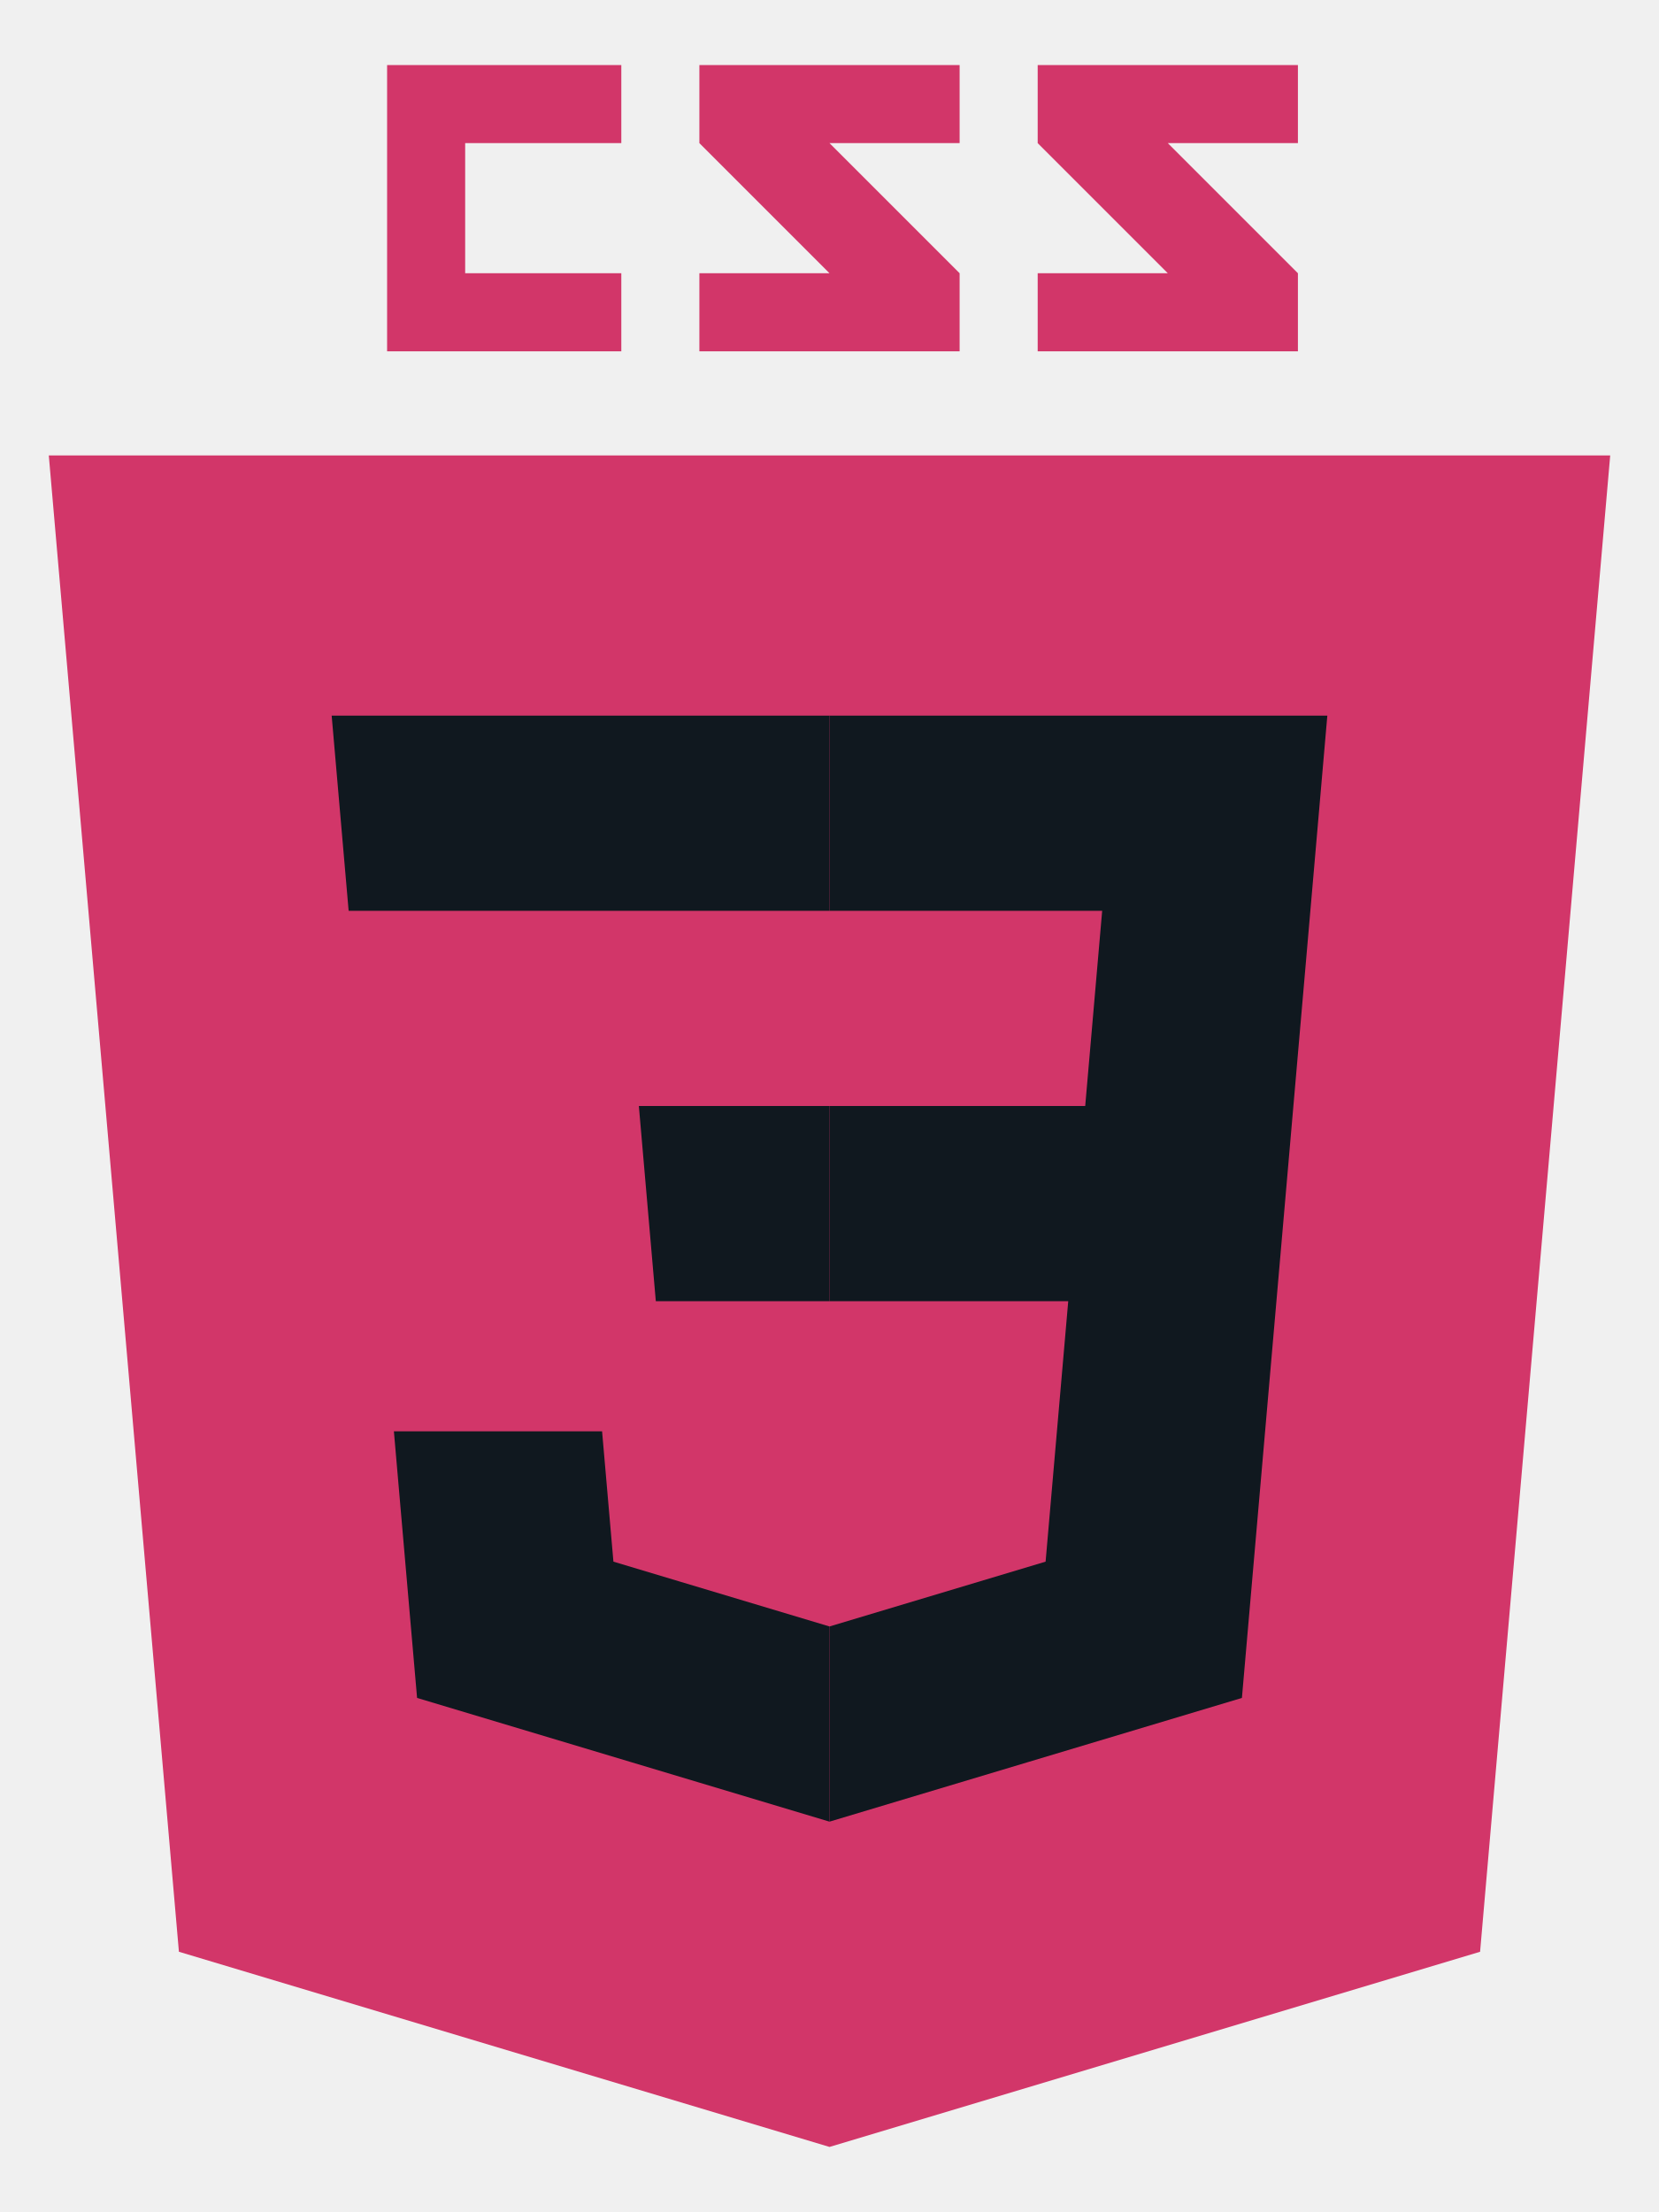
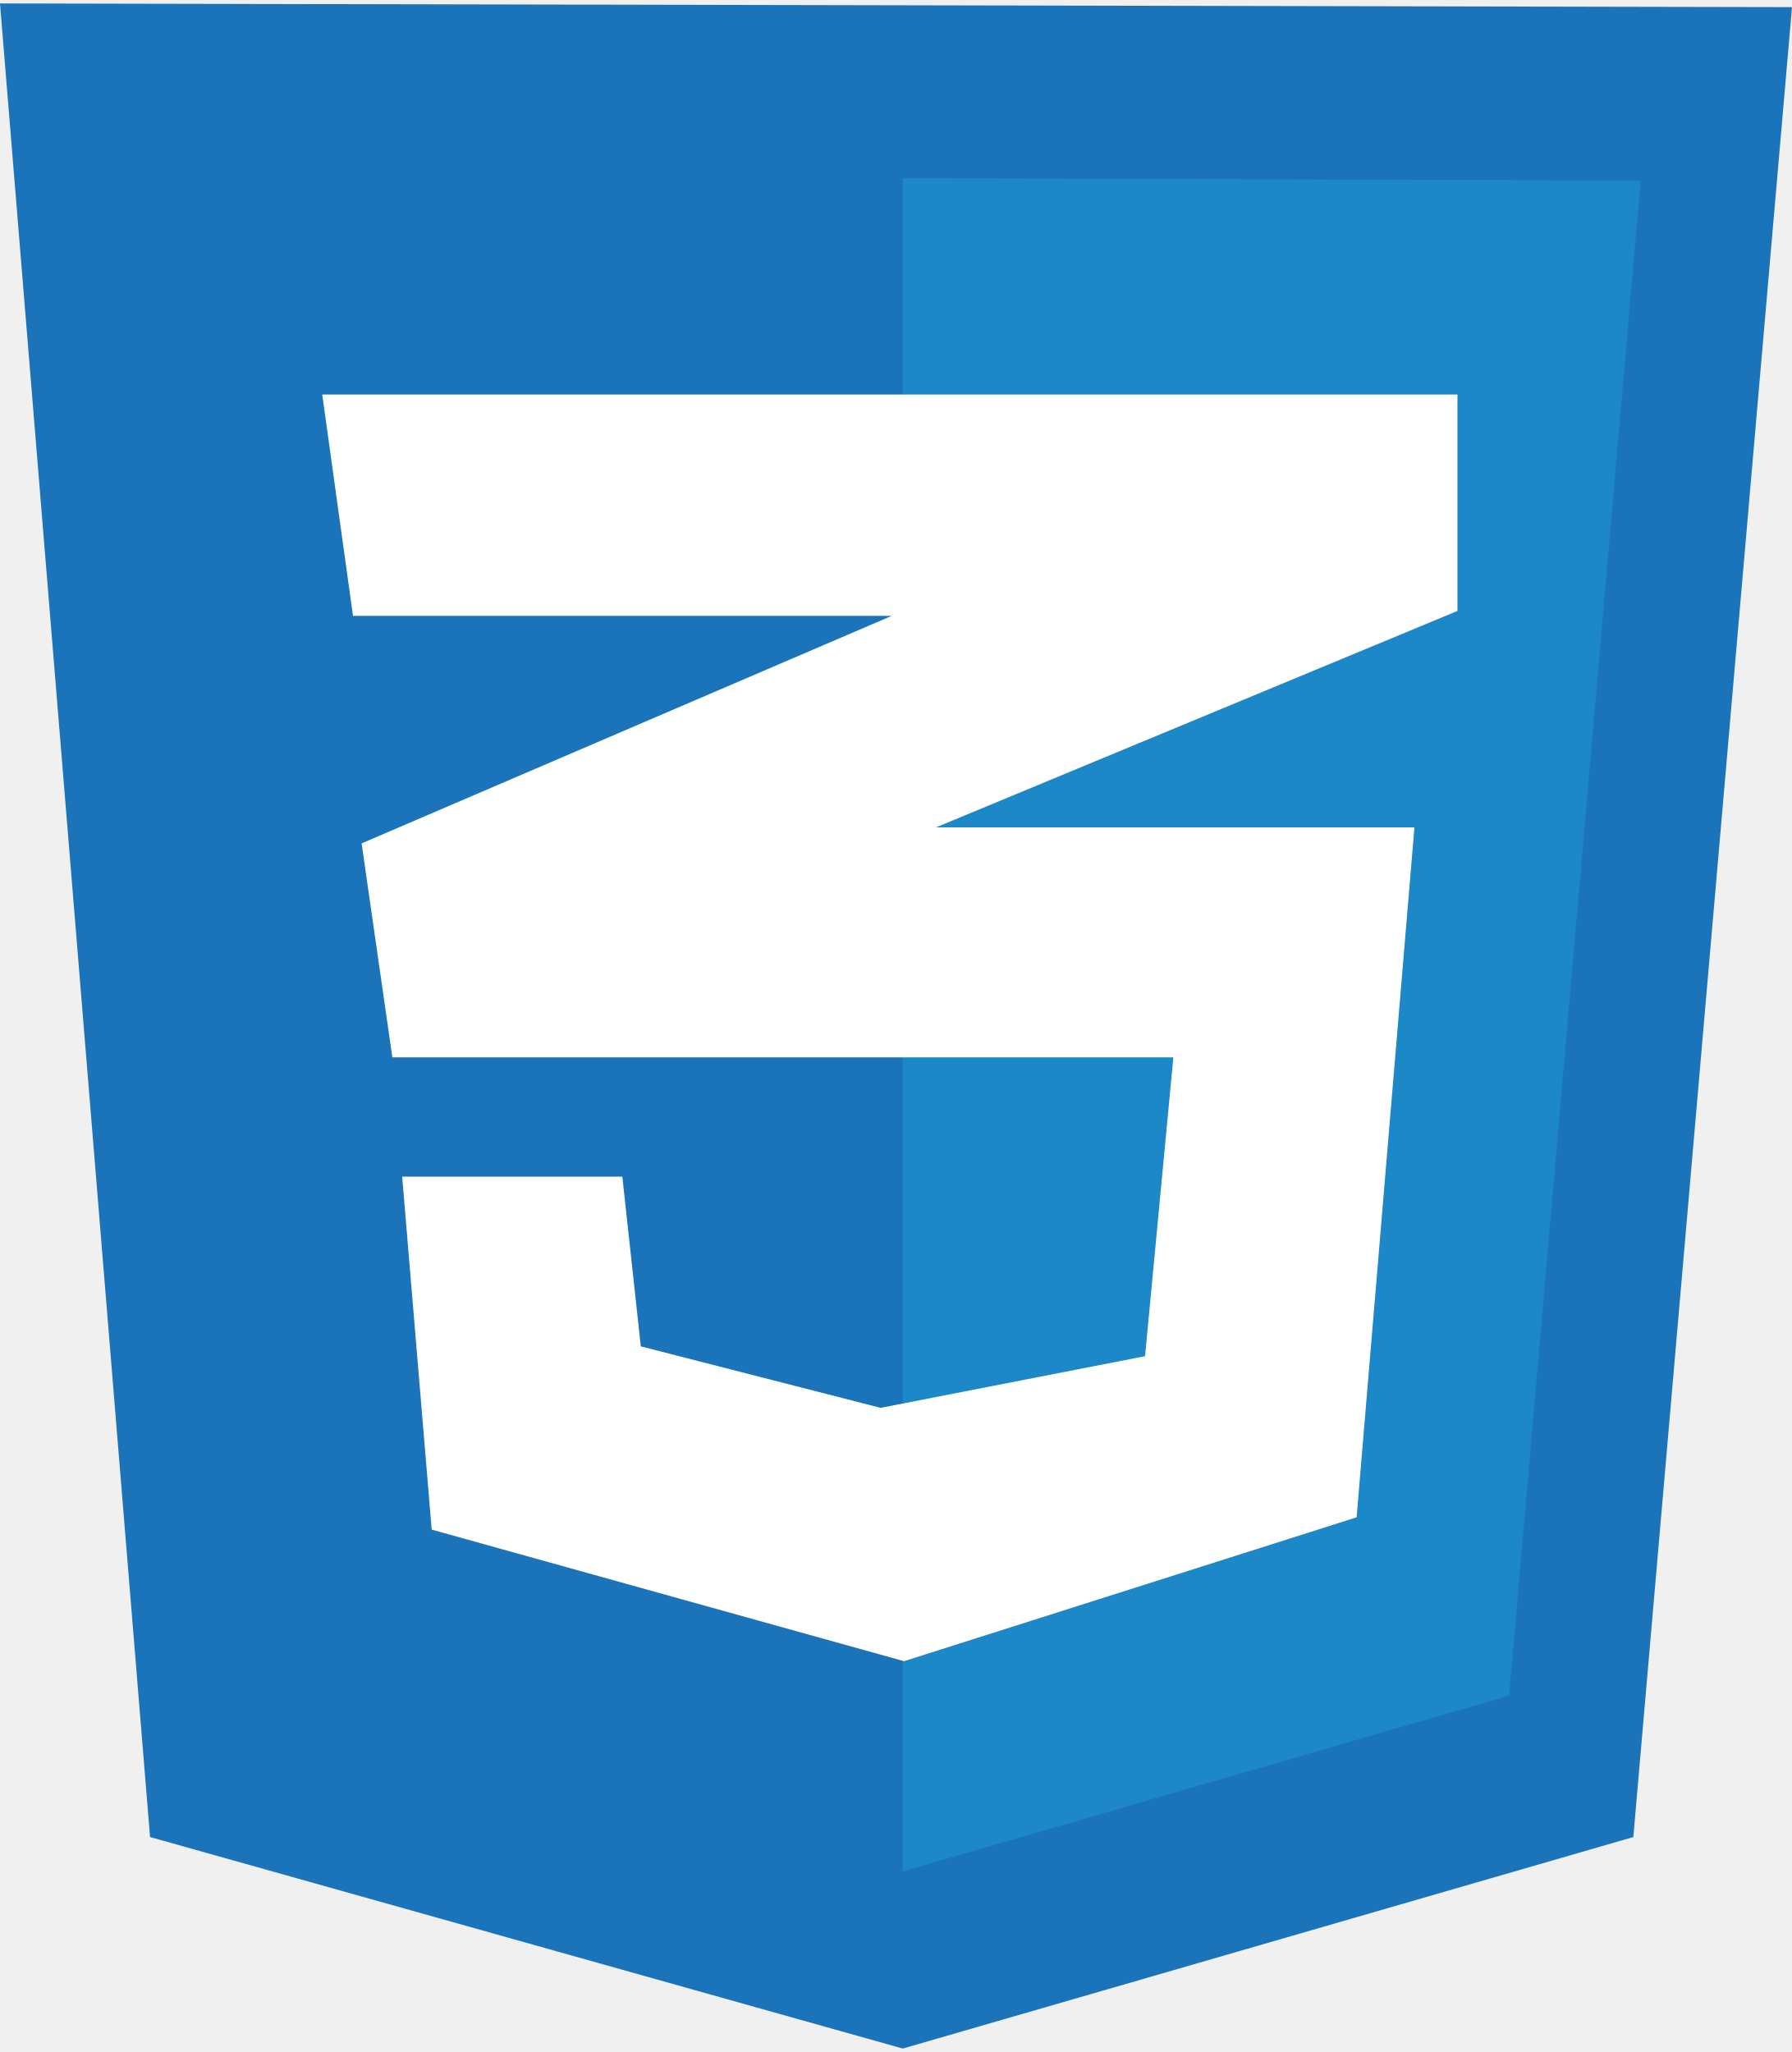
- <svg xmlns="http://www.w3.org/2000/svg" xmlns:xlink="http://www.w3.org/1999/xlink" viewBox="0 0 63.75 85" fill="#10181f" fill-rule="evenodd" stroke="#10181f" stroke-linecap="round" stroke-linejoin="round">
-   <use xlink:href="#A" x="1.875" y="2.5" />
-   <symbol id="A" overflow="visible">
-     <g stroke="none">
-       <path d="M60 15H0l5 57.5L30 80l25-7.5L60 15" fill="#d23669" />
-       <path d="M51.739 52.5l.435-5 .652-7.5.652-7.5.652-7.5.435-5H30v55l15.179-4.554 5.134-1.54.67-7.701.67-7.701z" fill="#d23669" />
-       <path d="M22 0h-9v11h9V8h-6V3h6zm13 0v3h-5l5 5v3H25V8h5l-5-5V0zm13 0v3h-5l5 5v3H38V8h5l-5-5V0z" fill="#d23669" />
-       <path d="M24.933 65.98l-2.567-.77-8.214-2.464-.67-7.701-.221-2.545h8l.436 5.009 2.567.77L30 60v7.5zM11.522 32.5h8 2.5H30V25h-8.63-2.5-8z" fill="#10181f" />
-       <path d="M30 60l8.304-2.491.435-5.009.435-5H30V40h9.826l.652-7.5H30V25h11.13 8l-.652 7.5-.652 7.5-.652 7.5-.435 5-.221 2.545-.67 7.701-8.214 2.464L30 67.5V60z" />
-       <path d="M30 47.5h-6.674l-.652-7.5H30z" fill="#10181f" />
-     </g>
-   </symbol>
+ <svg xmlns="http://www.w3.org/2000/svg" fill="none" height="2500" width="2183" viewBox="0 0 124 141.53">
+   <path d="M10.383 126.892L0 0l124 .255-10.979 126.637-50.553 14.638z" fill="#1b73ba" />
+   <path d="M62.468 129.275V12.085l51.064.17-9.106 104.85z" fill="#1c88c7" />
+   <path d="M100.851 27.064H22.298l2.128 15.318h37.276l-36.68 15.745 2.127 14.808h54.043l-1.958 20.68-18.298 3.575-16.595-4.255-1.277-11.745H27.83l2.042 24.426 32.681 9.106 31.32-9.957 4-47.745H64.765l36.085-14.978z" fill="#fff" />
</svg>
